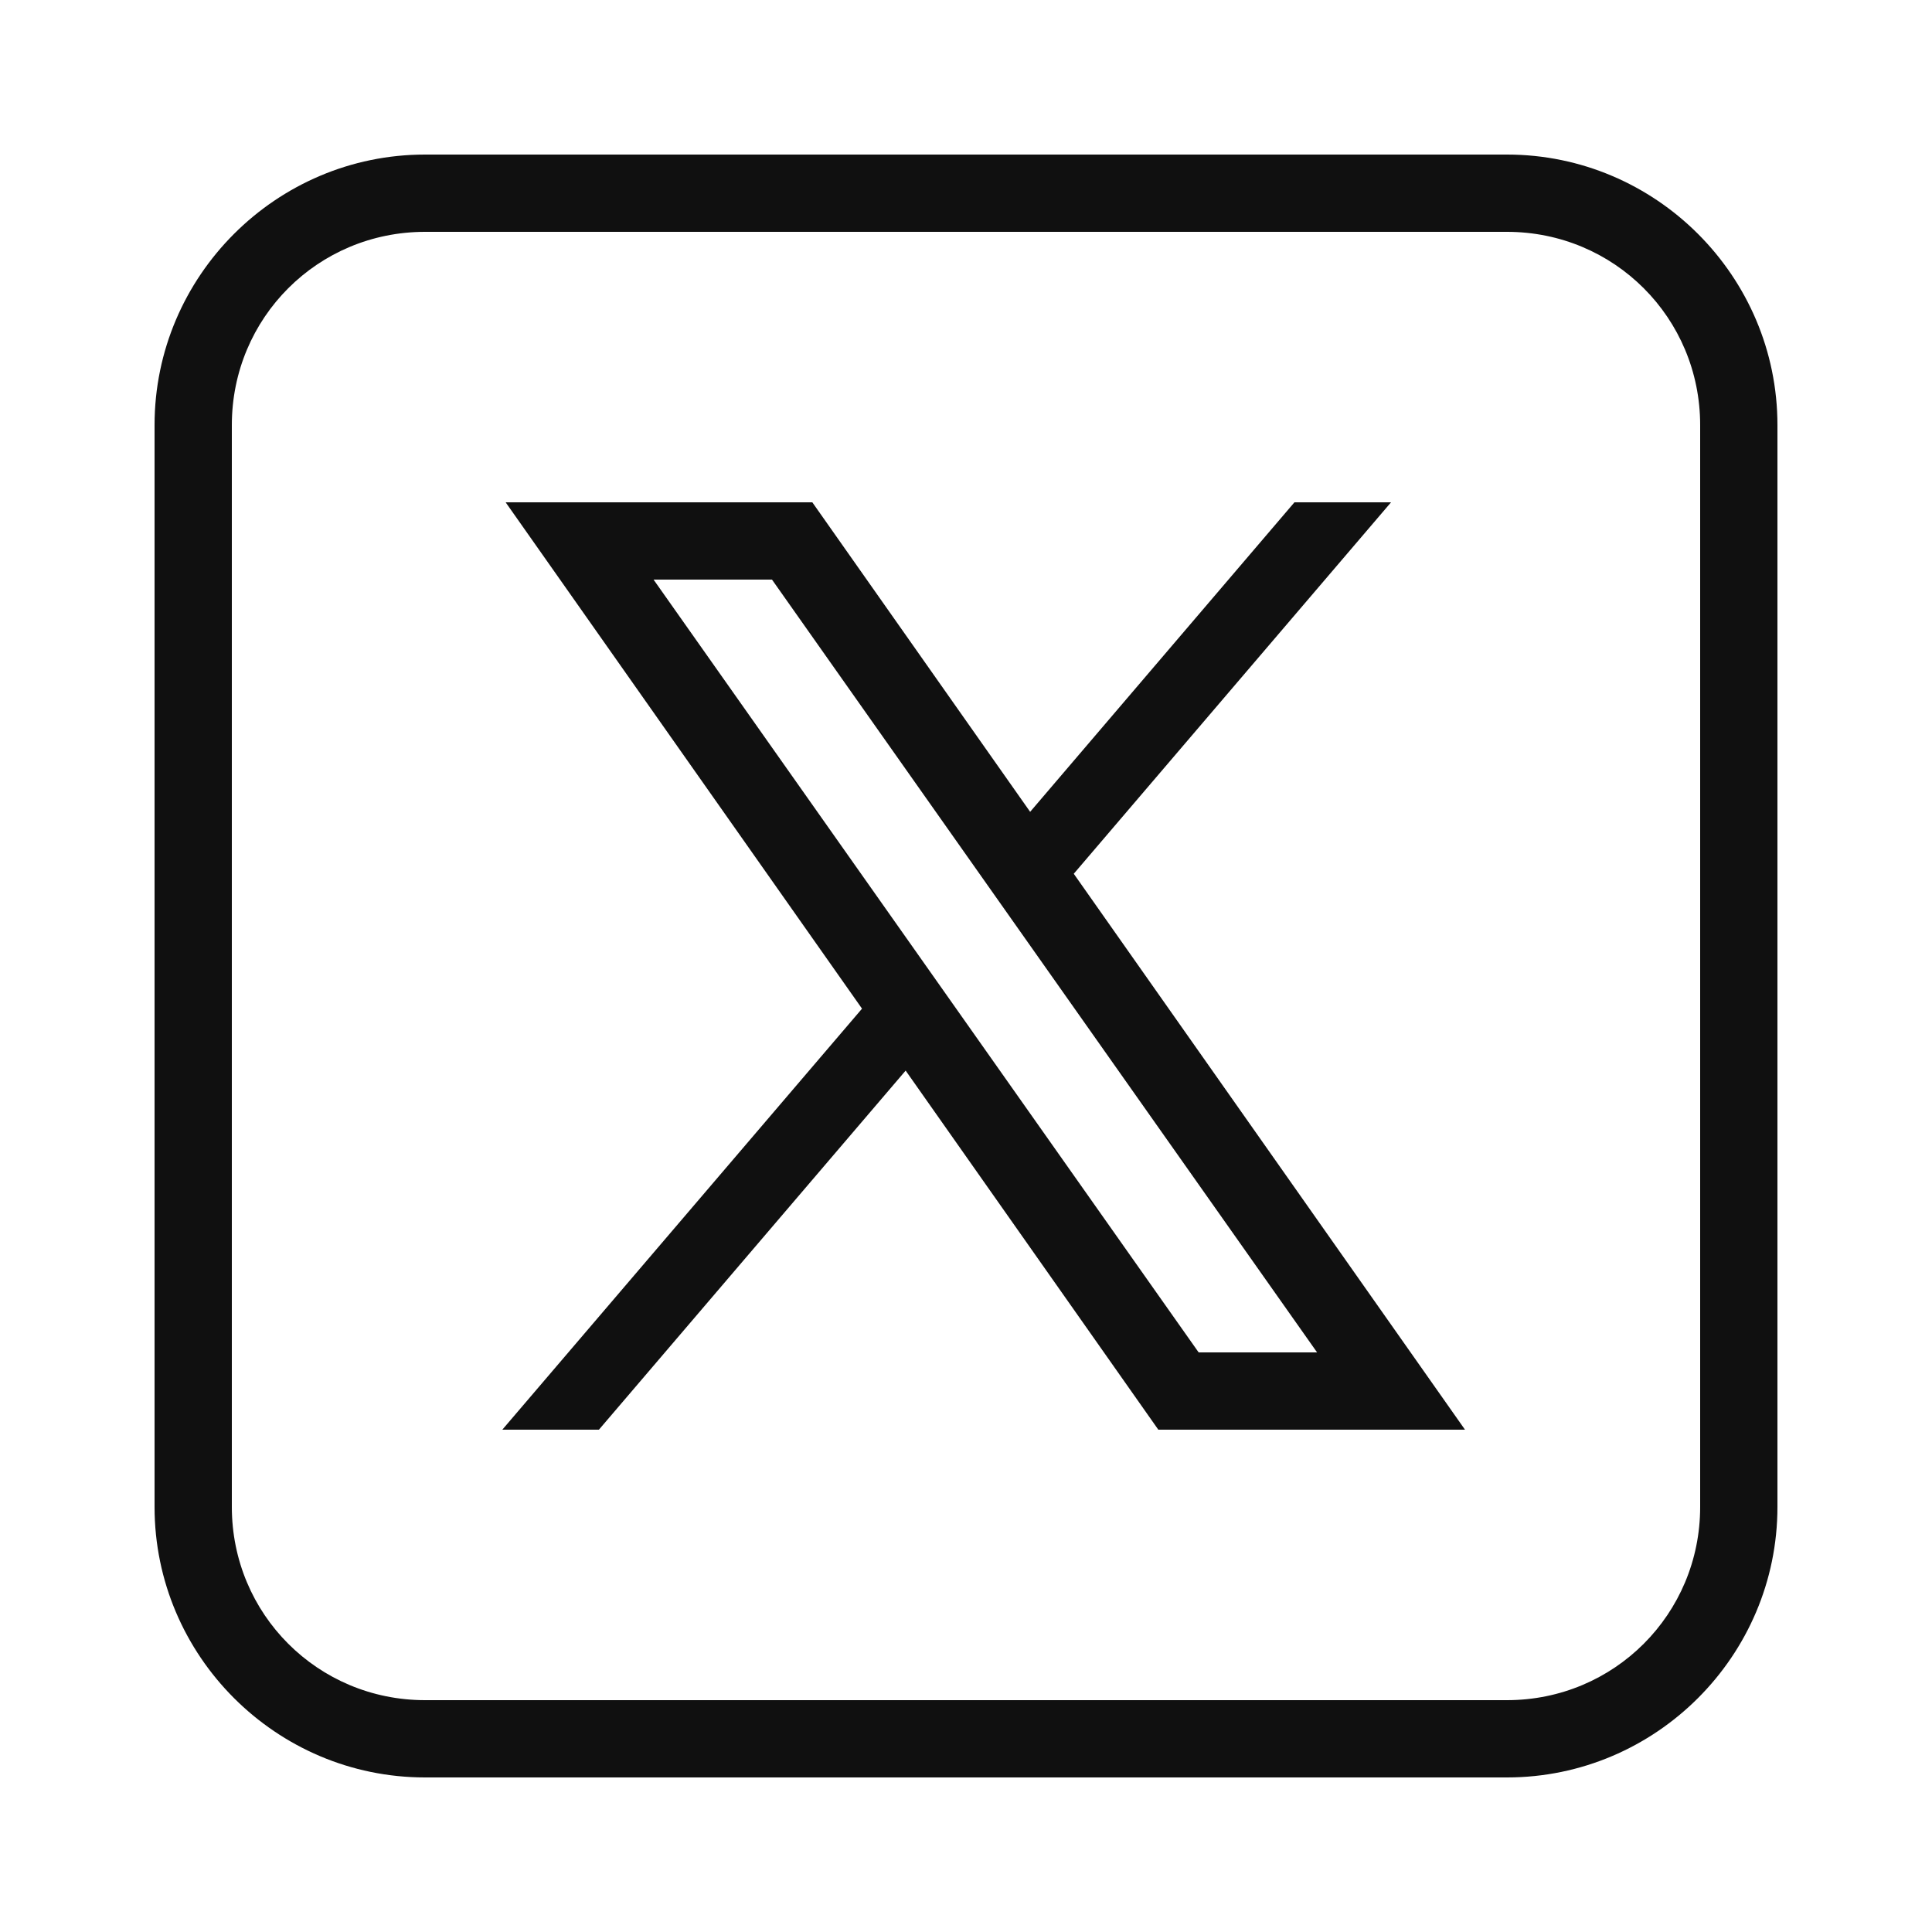
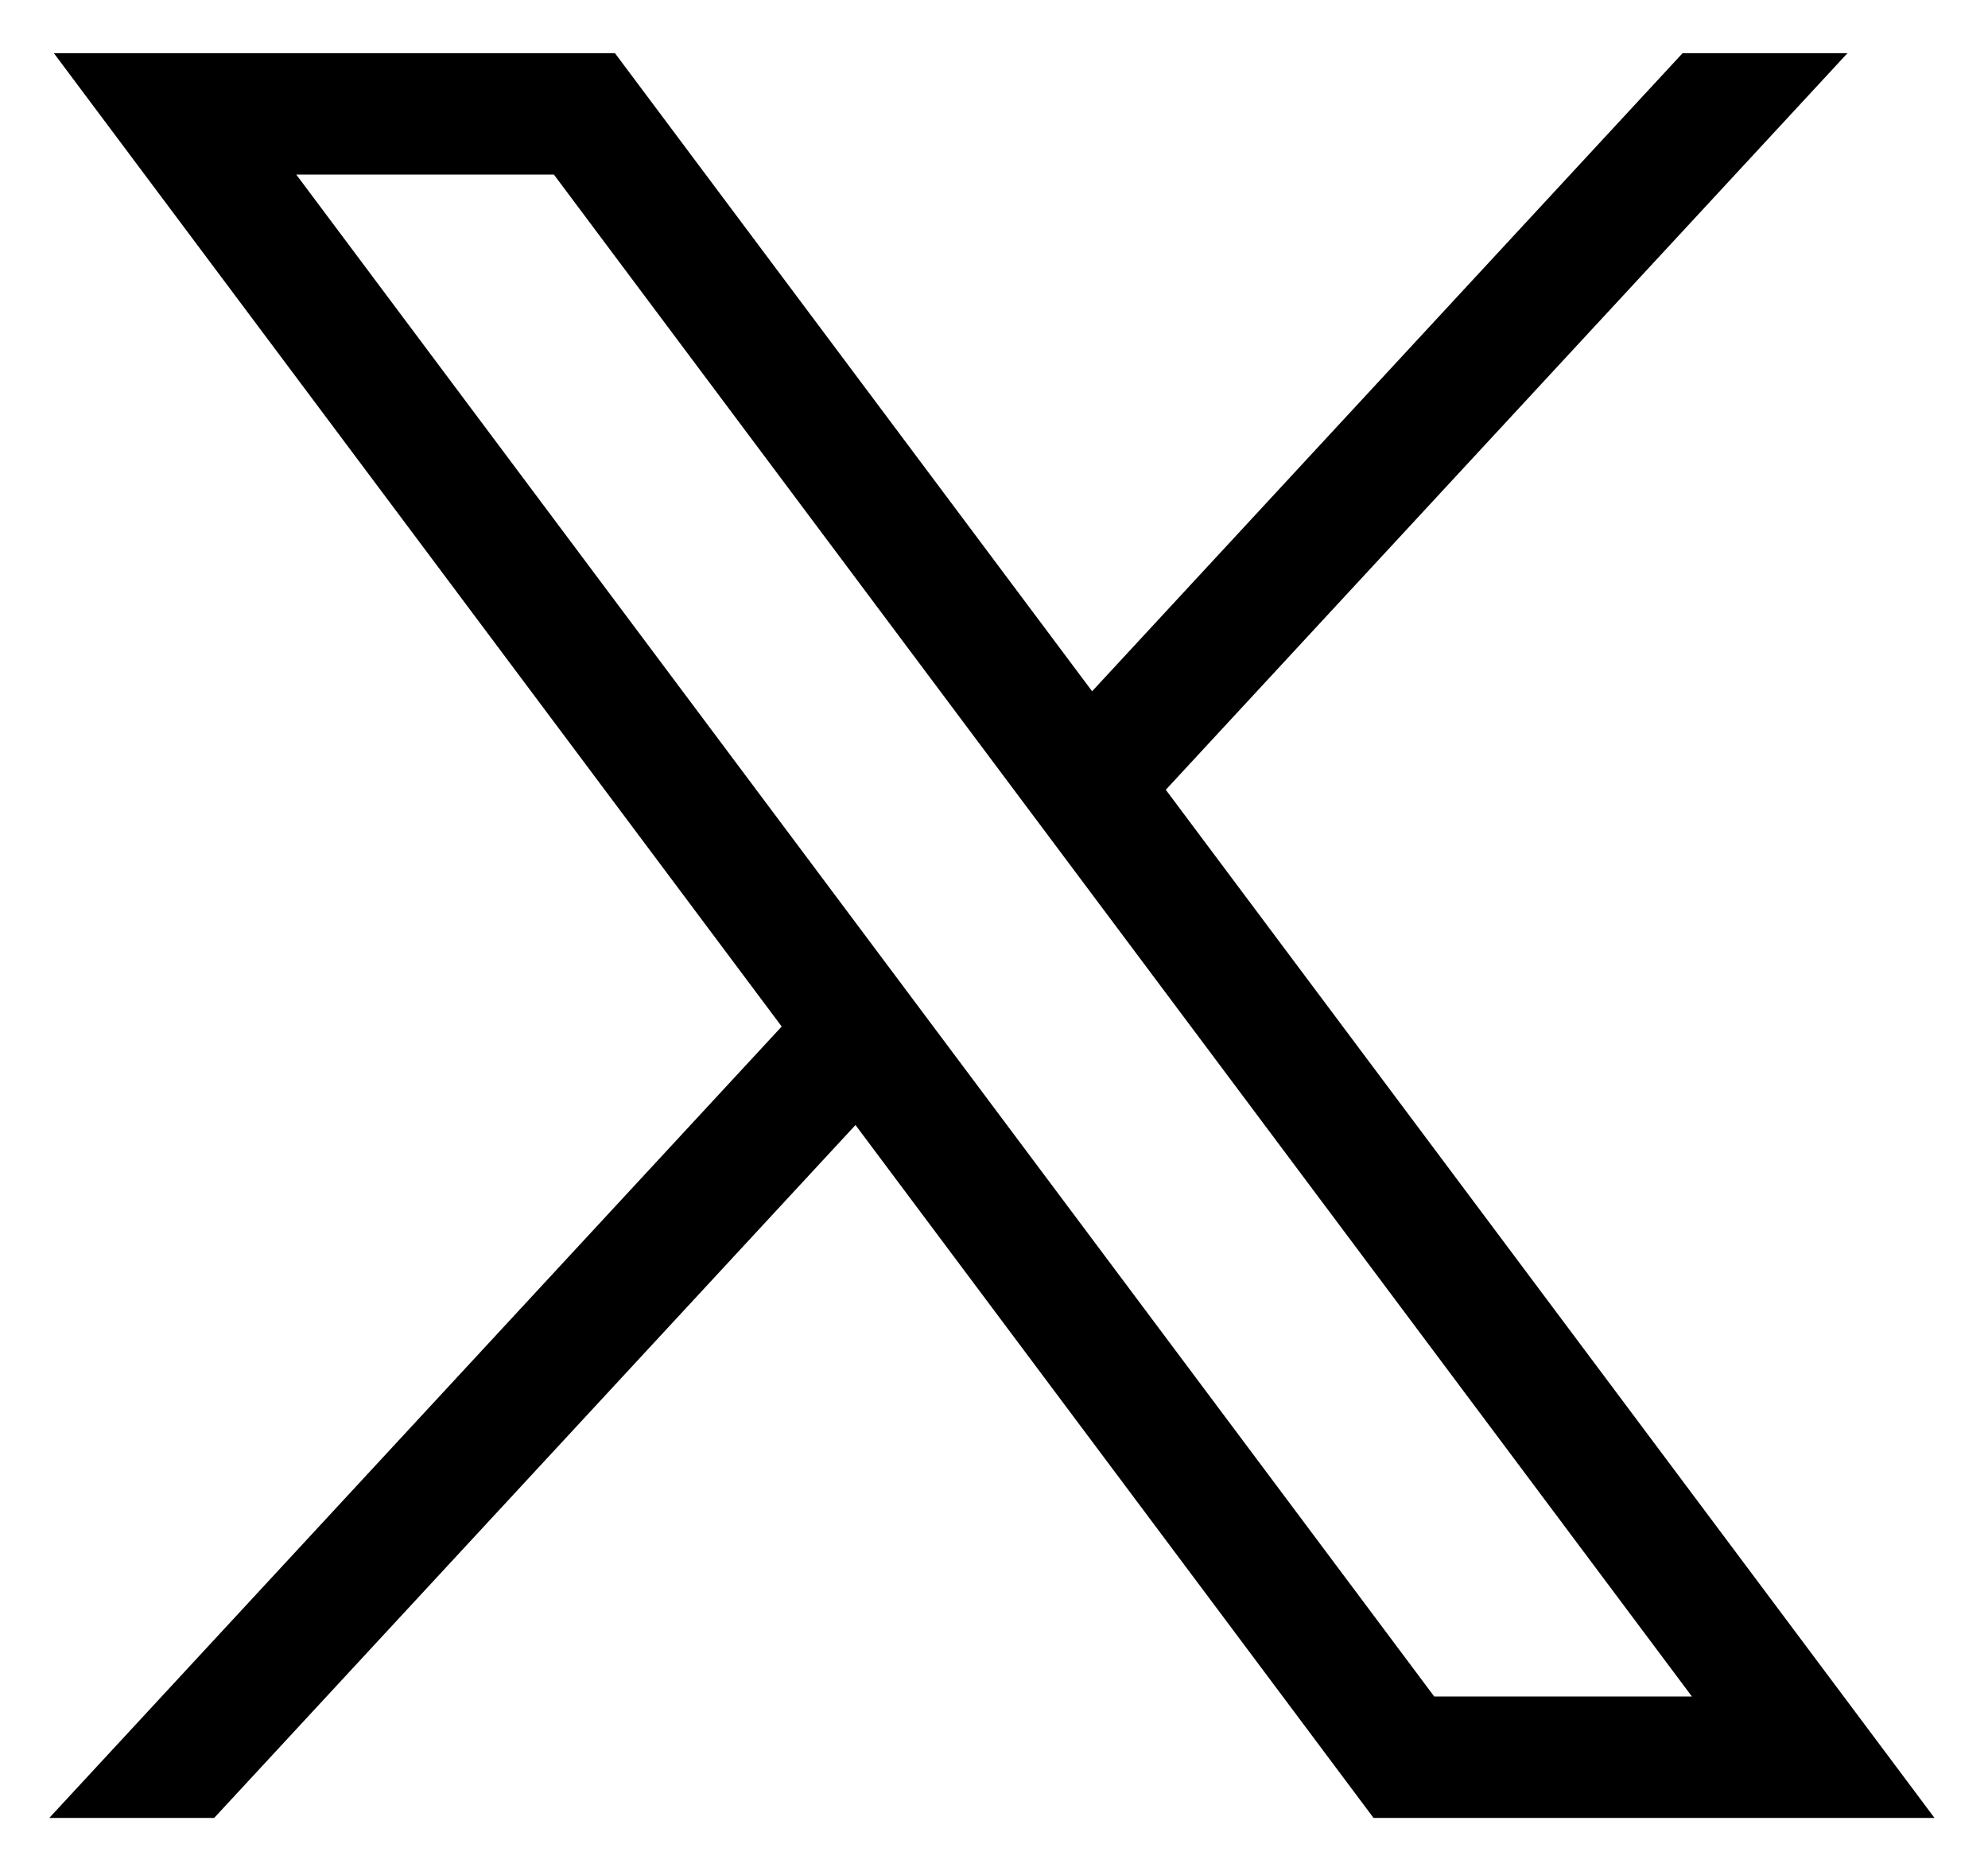
- <svg xmlns="http://www.w3.org/2000/svg" viewBox="0 0 50 50" width="500px" height="500px">
-   <path fill="#101010" d="M 11 4 C 7.146 4 4 7.146 4 11 L 4 39 C 4 42.854 7.146 46 11 46 L 39 46 C 42.854 46 46 42.854 46 39 L 46 11 C 46 7.146 42.854 4 39 4 L 11 4 z M 11 6 L 39 6 C 41.774 6 44 8.226 44 11 L 44 39 C 44 41.774 41.774 44 39 44 L 11 44 C 8.226 44 6 41.774 6 39 L 6 11 C 6 8.226 8.226 6 11 6 z M 13.086 13 L 22.309 26.104 L 13 37 L 15.5 37 L 23.438 27.707 L 29.977 37 L 37.914 37 L 27.789 22.613 L 36 13 L 33.5 13 L 26.66 21.01 L 21.023 13 L 13.086 13 z M 16.914 15 L 19.979 15 L 34.086 35 L 31.021 35 L 16.914 15 z" />
+ <svg xmlns="http://www.w3.org/2000/svg" width="34" height="32" viewBox="0 0 34 32" fill="none">
+   <path d="M0.921 0.909L13.369 17.557L0.843 31.093H3.663L14.631 19.242L23.491 31.093H33.085L19.938 13.508L31.597 0.909H28.777L18.678 11.823L10.517 0.909H0.923H0.921ZM5.067 2.986H9.473L28.936 29.016H24.529L5.067 2.986Z" fill="black" />
</svg>
